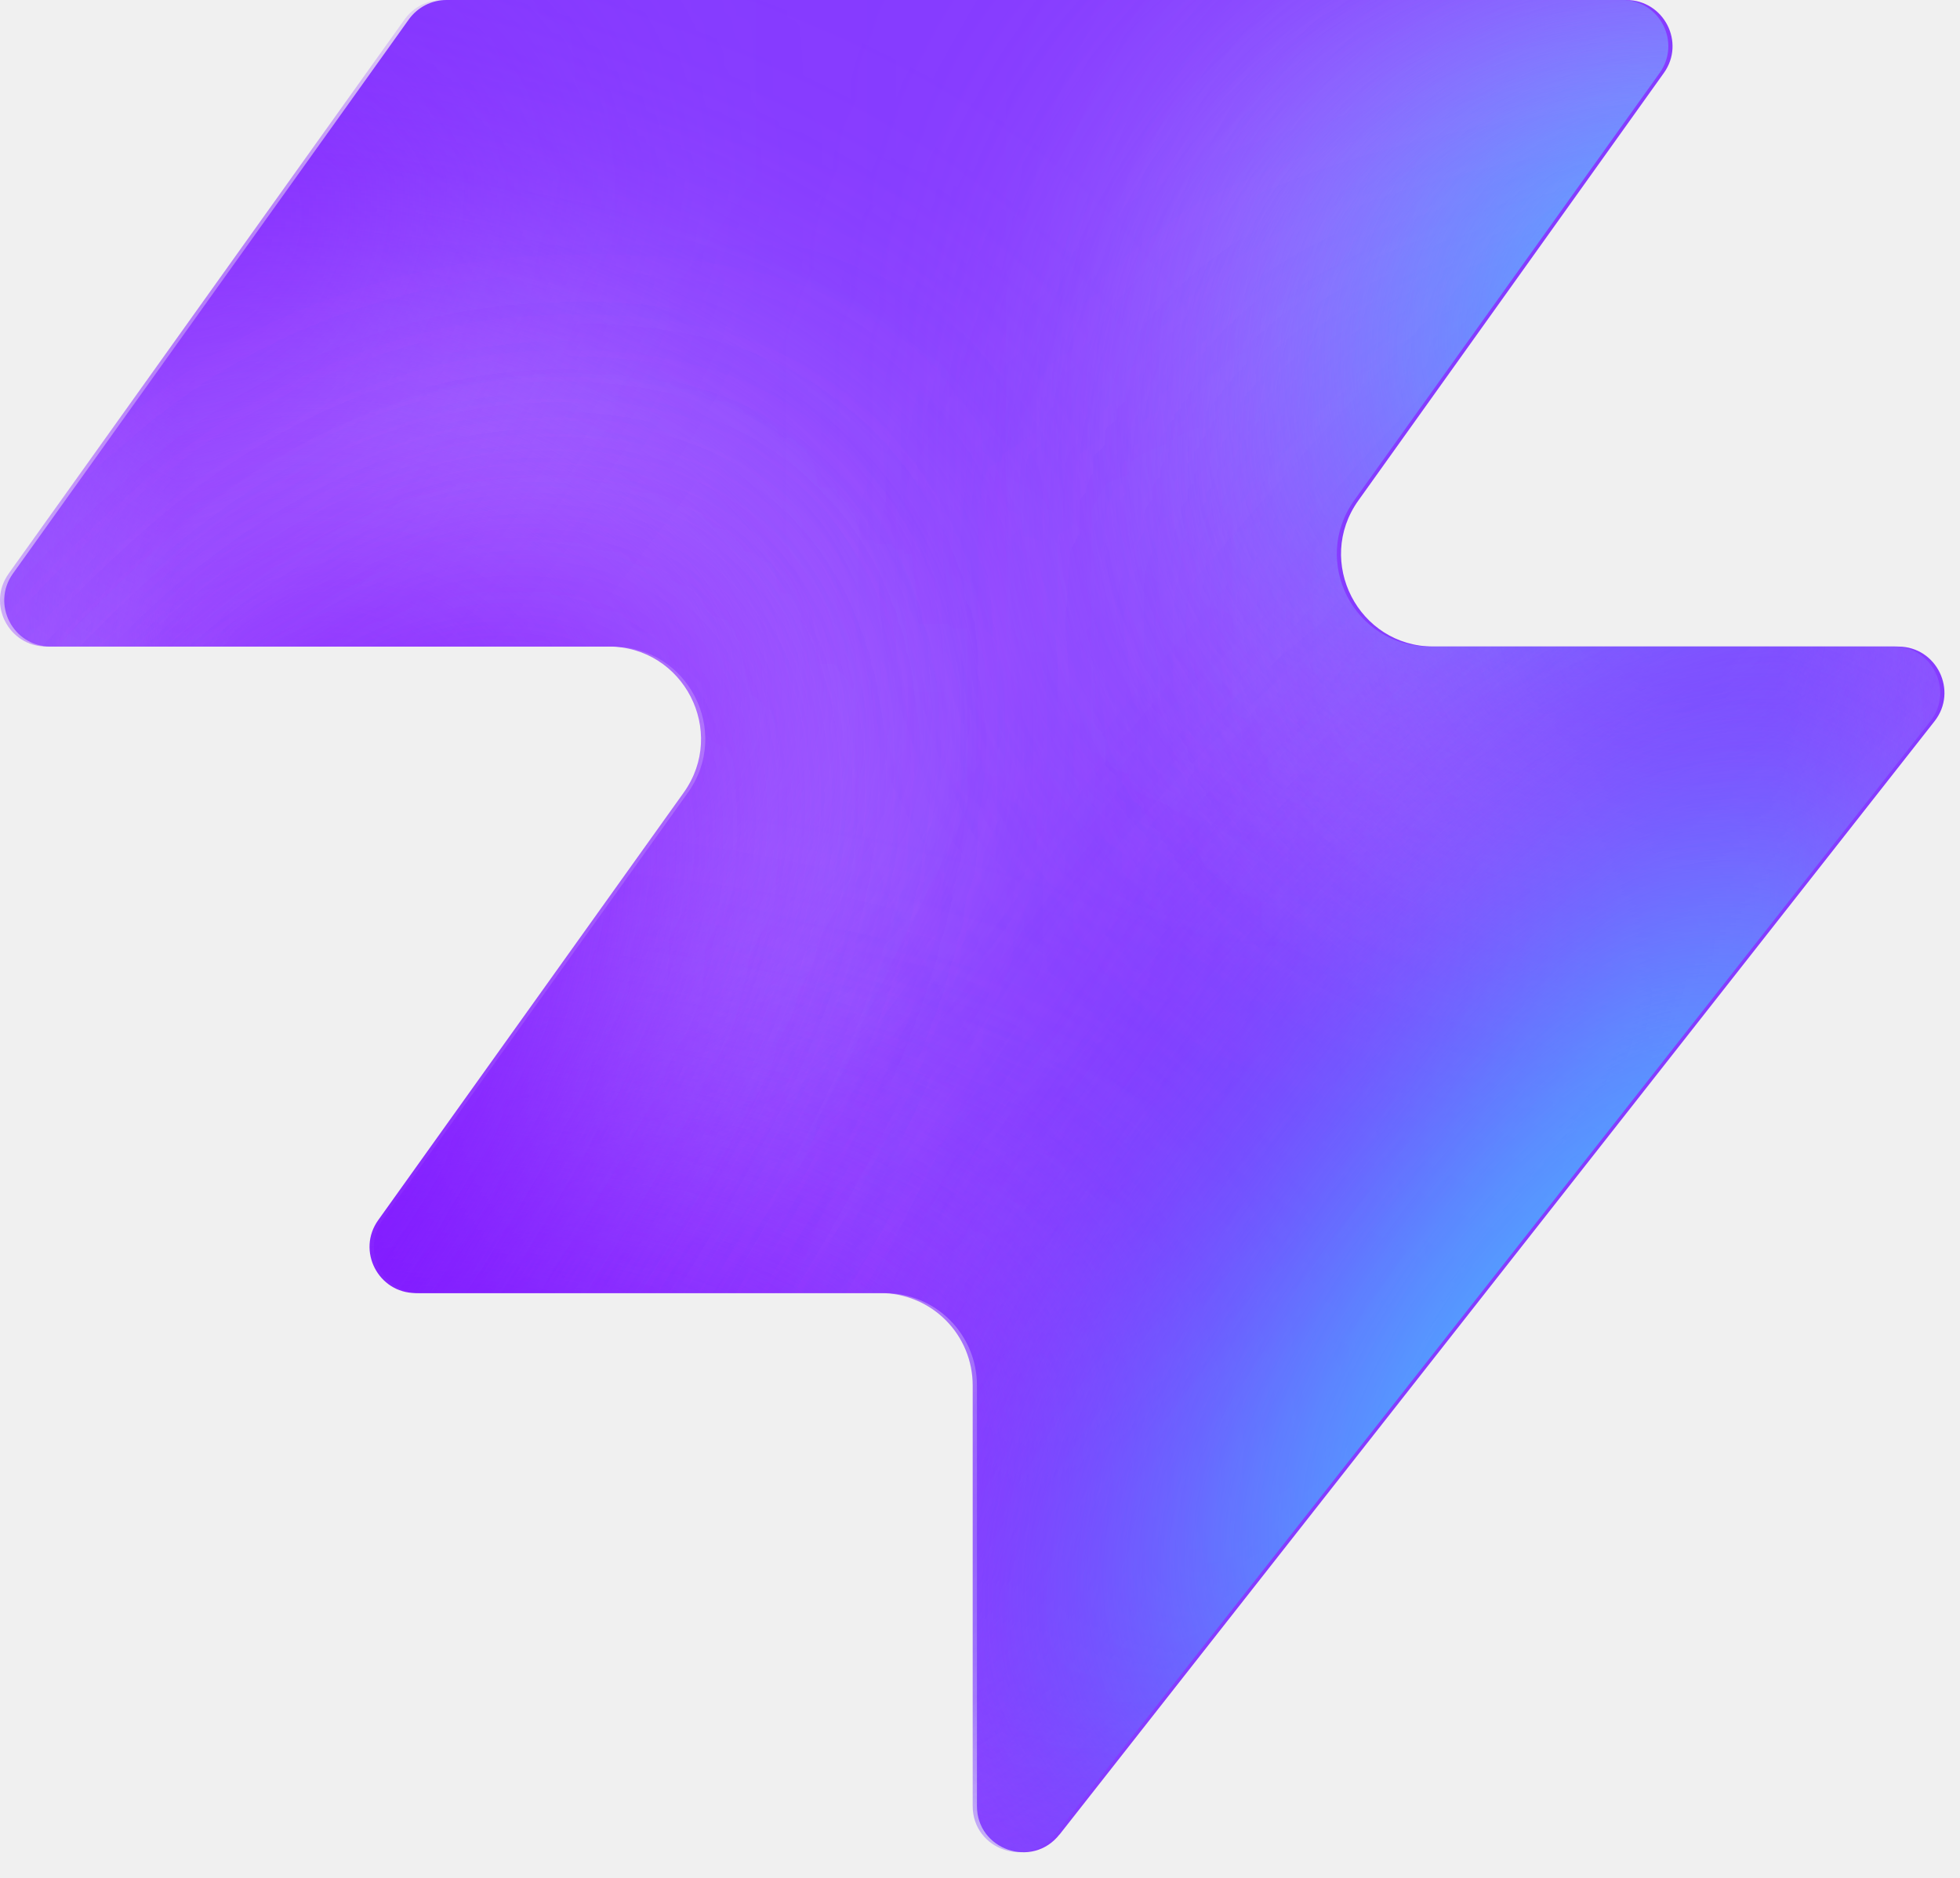
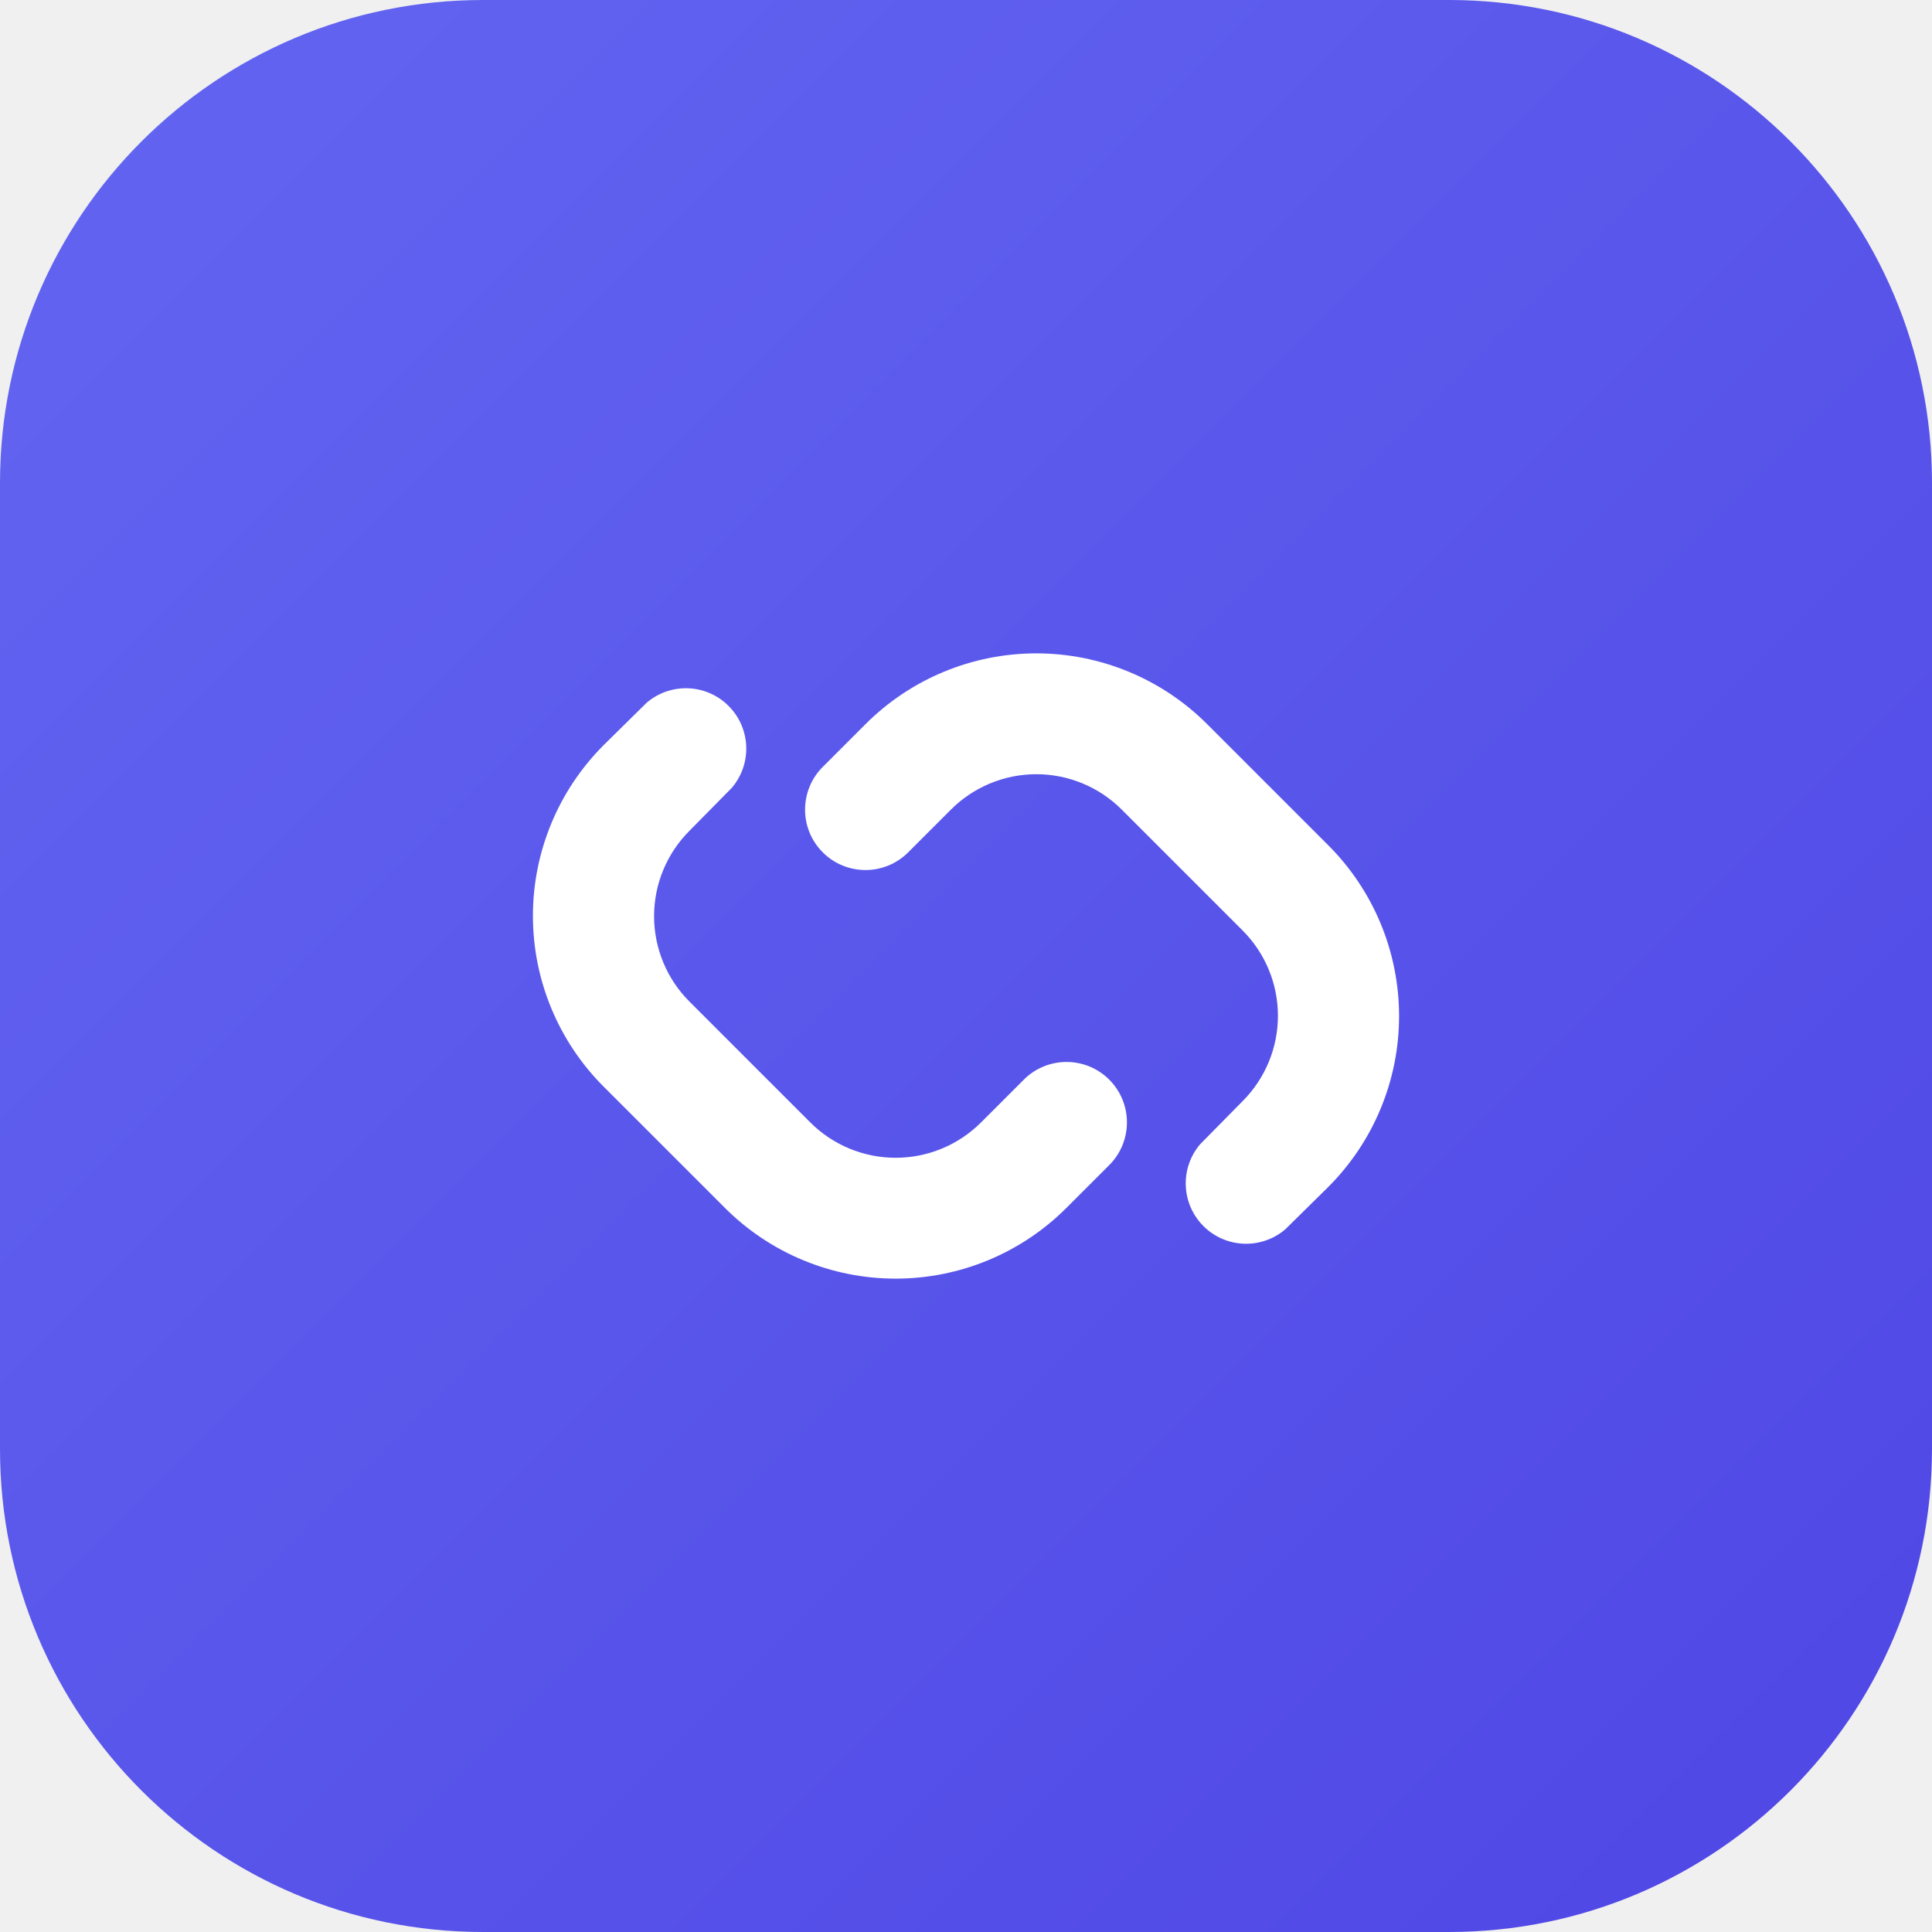
- <svg xmlns="http://www.w3.org/2000/svg" width="48" height="46" fill="none" viewBox="0 0 48 46">
-   <path fill="#863bff" d="M25.946 44.938c-.664.845-2.021.375-2.021-.698V33.937a2.26 2.26 0 0 0-2.262-2.262H10.287c-.92 0-1.456-1.04-.92-1.788l7.48-10.471c1.07-1.497 0-3.578-1.842-3.578H1.237c-.92 0-1.456-1.04-.92-1.788L10.013.474c.214-.297.556-.474.92-.474h28.894c.92 0 1.456 1.04.92 1.788l-7.48 10.471c-1.07 1.498 0 3.579 1.842 3.579h11.377c.943 0 1.473 1.088.89 1.83L25.947 44.94z" style="fill:#863bff;fill:color(display-p3 .525 .23 1);fill-opacity:1" />
-   <mask id="a" width="48" height="46" x="0" y="0" maskUnits="userSpaceOnUse" style="mask-type:alpha">
-     <path fill="#000" d="M25.842 44.938c-.664.844-2.021.375-2.021-.698V33.937a2.26 2.26 0 0 0-2.262-2.262H10.183c-.92 0-1.456-1.04-.92-1.788l7.48-10.471c1.07-1.498 0-3.579-1.842-3.579H1.133c-.92 0-1.456-1.04-.92-1.787L9.91.473c.214-.297.556-.474.92-.474h28.894c.92 0 1.456 1.04.92 1.788l-7.48 10.471c-1.07 1.498 0 3.578 1.842 3.578h11.377c.943 0 1.473 1.088.89 1.832L25.843 44.94z" style="fill:#000;fill-opacity:1" />
-   </mask>
-   <g mask="url(#a)">
-     <g filter="url(#b)">
-       <ellipse cx="5.508" cy="14.704" fill="#ede6ff" rx="5.508" ry="14.704" style="fill:#ede6ff;fill:color(display-p3 .927 .903 1);fill-opacity:1" transform="matrix(.00324 1 1 -.00324 -4.47 31.516)" />
-     </g>
-     <g filter="url(#c)">
-       <ellipse cx="10.399" cy="29.851" fill="#ede6ff" rx="10.399" ry="29.851" style="fill:#ede6ff;fill:color(display-p3 .927 .903 1);fill-opacity:1" transform="matrix(.00324 1 1 -.00324 -39.328 7.883)" />
-     </g>
-     <g filter="url(#d)">
-       <ellipse cx="5.508" cy="30.487" fill="#7e14ff" rx="5.508" ry="30.487" style="fill:#7e14ff;fill:color(display-p3 .492 .077 1);fill-opacity:1" transform="rotate(89.814 -25.913 -14.639)scale(1 -1)" />
-     </g>
-     <g filter="url(#e)">
-       <ellipse cx="5.508" cy="30.599" fill="#7e14ff" rx="5.508" ry="30.599" style="fill:#7e14ff;fill:color(display-p3 .492 .077 1);fill-opacity:1" transform="rotate(89.814 -32.644 -3.334)scale(1 -1)" />
-     </g>
-     <g filter="url(#f)">
-       <ellipse cx="5.508" cy="30.599" fill="#7e14ff" rx="5.508" ry="30.599" style="fill:#7e14ff;fill:color(display-p3 .492 .077 1);fill-opacity:1" transform="matrix(.00324 1 1 -.00324 -34.34 30.47)" />
-     </g>
-     <g filter="url(#g)">
-       <ellipse cx="14.072" cy="22.078" fill="#ede6ff" rx="14.072" ry="22.078" style="fill:#ede6ff;fill:color(display-p3 .927 .903 1);fill-opacity:1" transform="rotate(93.35 24.506 48.493)scale(-1 1)" />
-     </g>
-     <g filter="url(#h)">
-       <ellipse cx="3.47" cy="21.501" fill="#7e14ff" rx="3.47" ry="21.501" style="fill:#7e14ff;fill:color(display-p3 .492 .077 1);fill-opacity:1" transform="rotate(89.009 28.708 47.59)scale(-1 1)" />
-     </g>
-     <g filter="url(#i)">
-       <ellipse cx="3.47" cy="21.501" fill="#7e14ff" rx="3.47" ry="21.501" style="fill:#7e14ff;fill:color(display-p3 .492 .077 1);fill-opacity:1" transform="rotate(89.009 28.708 47.59)scale(-1 1)" />
-     </g>
-     <g filter="url(#j)">
-       <ellipse cx=".387" cy="8.972" fill="#7e14ff" rx="4.407" ry="29.108" style="fill:#7e14ff;fill:color(display-p3 .492 .077 1);fill-opacity:1" transform="rotate(39.51 .387 8.972)" />
-     </g>
-     <g filter="url(#k)">
-       <ellipse cx="47.523" cy="-6.092" fill="#7e14ff" rx="4.407" ry="29.108" style="fill:#7e14ff;fill:color(display-p3 .492 .077 1);fill-opacity:1" transform="rotate(37.892 47.523 -6.092)" />
-     </g>
-     <g filter="url(#l)">
-       <ellipse cx="41.412" cy="6.333" fill="#47bfff" rx="5.971" ry="9.665" style="fill:#47bfff;fill:color(display-p3 .28 .748 1);fill-opacity:1" transform="rotate(37.892 41.412 6.333)" />
-     </g>
-     <g filter="url(#m)">
-       <ellipse cx="-1.879" cy="38.332" fill="#7e14ff" rx="4.407" ry="29.108" style="fill:#7e14ff;fill:color(display-p3 .492 .077 1);fill-opacity:1" transform="rotate(37.892 -1.88 38.332)" />
-     </g>
-     <g filter="url(#n)">
-       <ellipse cx="-1.879" cy="38.332" fill="#7e14ff" rx="4.407" ry="29.108" style="fill:#7e14ff;fill:color(display-p3 .492 .077 1);fill-opacity:1" transform="rotate(37.892 -1.88 38.332)" />
-     </g>
-     <g filter="url(#o)">
-       <ellipse cx="35.651" cy="29.907" fill="#7e14ff" rx="4.407" ry="29.108" style="fill:#7e14ff;fill:color(display-p3 .492 .077 1);fill-opacity:1" transform="rotate(37.892 35.651 29.907)" />
-     </g>
-     <g filter="url(#p)">
-       <ellipse cx="38.418" cy="32.4" fill="#47bfff" rx="5.971" ry="15.297" style="fill:#47bfff;fill:color(display-p3 .28 .748 1);fill-opacity:1" transform="rotate(37.892 38.418 32.4)" />
-     </g>
-   </g>
+ <svg xmlns="http://www.w3.org/2000/svg" viewBox="0 0 32 32">
  <defs>
-     <filter id="b" width="60.045" height="41.654" x="-19.77" y="16.149" color-interpolation-filters="sRGB" filterUnits="userSpaceOnUse">
-       <feFlood flood-opacity="0" result="BackgroundImageFix" />
-       <feBlend in="SourceGraphic" in2="BackgroundImageFix" result="shape" />
-       <feGaussianBlur result="effect1_foregroundBlur_2002_17158" stdDeviation="7.659" />
-     </filter>
-     <filter id="c" width="90.34" height="51.437" x="-54.613" y="-7.533" color-interpolation-filters="sRGB" filterUnits="userSpaceOnUse">
-       <feFlood flood-opacity="0" result="BackgroundImageFix" />
-       <feBlend in="SourceGraphic" in2="BackgroundImageFix" result="shape" />
-       <feGaussianBlur result="effect1_foregroundBlur_2002_17158" stdDeviation="7.659" />
-     </filter>
-     <filter id="d" width="79.355" height="29.4" x="-49.64" y="2.03" color-interpolation-filters="sRGB" filterUnits="userSpaceOnUse">
-       <feFlood flood-opacity="0" result="BackgroundImageFix" />
-       <feBlend in="SourceGraphic" in2="BackgroundImageFix" result="shape" />
-       <feGaussianBlur result="effect1_foregroundBlur_2002_17158" stdDeviation="4.596" />
-     </filter>
-     <filter id="e" width="79.579" height="29.4" x="-45.045" y="20.029" color-interpolation-filters="sRGB" filterUnits="userSpaceOnUse">
-       <feFlood flood-opacity="0" result="BackgroundImageFix" />
-       <feBlend in="SourceGraphic" in2="BackgroundImageFix" result="shape" />
-       <feGaussianBlur result="effect1_foregroundBlur_2002_17158" stdDeviation="4.596" />
-     </filter>
-     <filter id="f" width="79.579" height="29.4" x="-43.513" y="21.178" color-interpolation-filters="sRGB" filterUnits="userSpaceOnUse">
-       <feFlood flood-opacity="0" result="BackgroundImageFix" />
-       <feBlend in="SourceGraphic" in2="BackgroundImageFix" result="shape" />
-       <feGaussianBlur result="effect1_foregroundBlur_2002_17158" stdDeviation="4.596" />
-     </filter>
-     <filter id="g" width="74.749" height="58.852" x="15.756" y="-17.901" color-interpolation-filters="sRGB" filterUnits="userSpaceOnUse">
-       <feFlood flood-opacity="0" result="BackgroundImageFix" />
-       <feBlend in="SourceGraphic" in2="BackgroundImageFix" result="shape" />
-       <feGaussianBlur result="effect1_foregroundBlur_2002_17158" stdDeviation="7.659" />
-     </filter>
-     <filter id="h" width="61.377" height="25.362" x="23.548" y="2.284" color-interpolation-filters="sRGB" filterUnits="userSpaceOnUse">
-       <feFlood flood-opacity="0" result="BackgroundImageFix" />
-       <feBlend in="SourceGraphic" in2="BackgroundImageFix" result="shape" />
-       <feGaussianBlur result="effect1_foregroundBlur_2002_17158" stdDeviation="4.596" />
-     </filter>
-     <filter id="i" width="61.377" height="25.362" x="23.548" y="2.284" color-interpolation-filters="sRGB" filterUnits="userSpaceOnUse">
-       <feFlood flood-opacity="0" result="BackgroundImageFix" />
-       <feBlend in="SourceGraphic" in2="BackgroundImageFix" result="shape" />
-       <feGaussianBlur result="effect1_foregroundBlur_2002_17158" stdDeviation="4.596" />
-     </filter>
-     <filter id="j" width="56.045" height="63.649" x="-27.636" y="-22.853" color-interpolation-filters="sRGB" filterUnits="userSpaceOnUse">
-       <feFlood flood-opacity="0" result="BackgroundImageFix" />
-       <feBlend in="SourceGraphic" in2="BackgroundImageFix" result="shape" />
-       <feGaussianBlur result="effect1_foregroundBlur_2002_17158" stdDeviation="4.596" />
-     </filter>
-     <filter id="k" width="54.814" height="64.646" x="20.116" y="-38.415" color-interpolation-filters="sRGB" filterUnits="userSpaceOnUse">
-       <feFlood flood-opacity="0" result="BackgroundImageFix" />
-       <feBlend in="SourceGraphic" in2="BackgroundImageFix" result="shape" />
-       <feGaussianBlur result="effect1_foregroundBlur_2002_17158" stdDeviation="4.596" />
-     </filter>
-     <filter id="l" width="33.541" height="35.313" x="24.641" y="-11.323" color-interpolation-filters="sRGB" filterUnits="userSpaceOnUse">
-       <feFlood flood-opacity="0" result="BackgroundImageFix" />
-       <feBlend in="SourceGraphic" in2="BackgroundImageFix" result="shape" />
-       <feGaussianBlur result="effect1_foregroundBlur_2002_17158" stdDeviation="4.596" />
-     </filter>
-     <filter id="m" width="54.814" height="64.646" x="-29.286" y="6.009" color-interpolation-filters="sRGB" filterUnits="userSpaceOnUse">
-       <feFlood flood-opacity="0" result="BackgroundImageFix" />
-       <feBlend in="SourceGraphic" in2="BackgroundImageFix" result="shape" />
-       <feGaussianBlur result="effect1_foregroundBlur_2002_17158" stdDeviation="4.596" />
-     </filter>
-     <filter id="n" width="54.814" height="64.646" x="-29.286" y="6.009" color-interpolation-filters="sRGB" filterUnits="userSpaceOnUse">
-       <feFlood flood-opacity="0" result="BackgroundImageFix" />
-       <feBlend in="SourceGraphic" in2="BackgroundImageFix" result="shape" />
-       <feGaussianBlur result="effect1_foregroundBlur_2002_17158" stdDeviation="4.596" />
-     </filter>
-     <filter id="o" width="54.814" height="64.646" x="8.244" y="-2.416" color-interpolation-filters="sRGB" filterUnits="userSpaceOnUse">
-       <feFlood flood-opacity="0" result="BackgroundImageFix" />
-       <feBlend in="SourceGraphic" in2="BackgroundImageFix" result="shape" />
-       <feGaussianBlur result="effect1_foregroundBlur_2002_17158" stdDeviation="4.596" />
-     </filter>
-     <filter id="p" width="39.409" height="43.623" x="18.713" y="10.588" color-interpolation-filters="sRGB" filterUnits="userSpaceOnUse">
-       <feFlood flood-opacity="0" result="BackgroundImageFix" />
-       <feBlend in="SourceGraphic" in2="BackgroundImageFix" result="shape" />
-       <feGaussianBlur result="effect1_foregroundBlur_2002_17158" stdDeviation="4.596" />
-     </filter>
+     <linearGradient id="g" x1="0%" y1="0%" x2="100%" y2="100%">
+       <stop offset="0%" stop-color="#6366f1" />
+       <stop offset="100%" stop-color="#4f46e5" />
+     </linearGradient>
  </defs>
+   <rect width="32" height="32" rx="8" fill="url(#g)" />
+   <path d="M12 20l-2-2a4 4 0 010-5.66l.71-.7a1 1 0 011.41 1.41l-.7.71a2 2 0 000 2.83l2 2a2 2 0 002.83 0l.71-.71a1 1 0 011.41 1.42l-.7.7A4 4 0 0112 20z" fill="white" />
+   <path d="M20 12l2 2a4 4 0 010 5.66l-.71.7a1 1 0 01-1.41-1.41l.7-.71a2 2 0 000-2.83l-2-2a2 2 0 00-2.83 0l-.71.71a1 1 0 01-1.41-1.42l.7-.7A4 4 0 0120 12z" fill="white" />
</svg>
